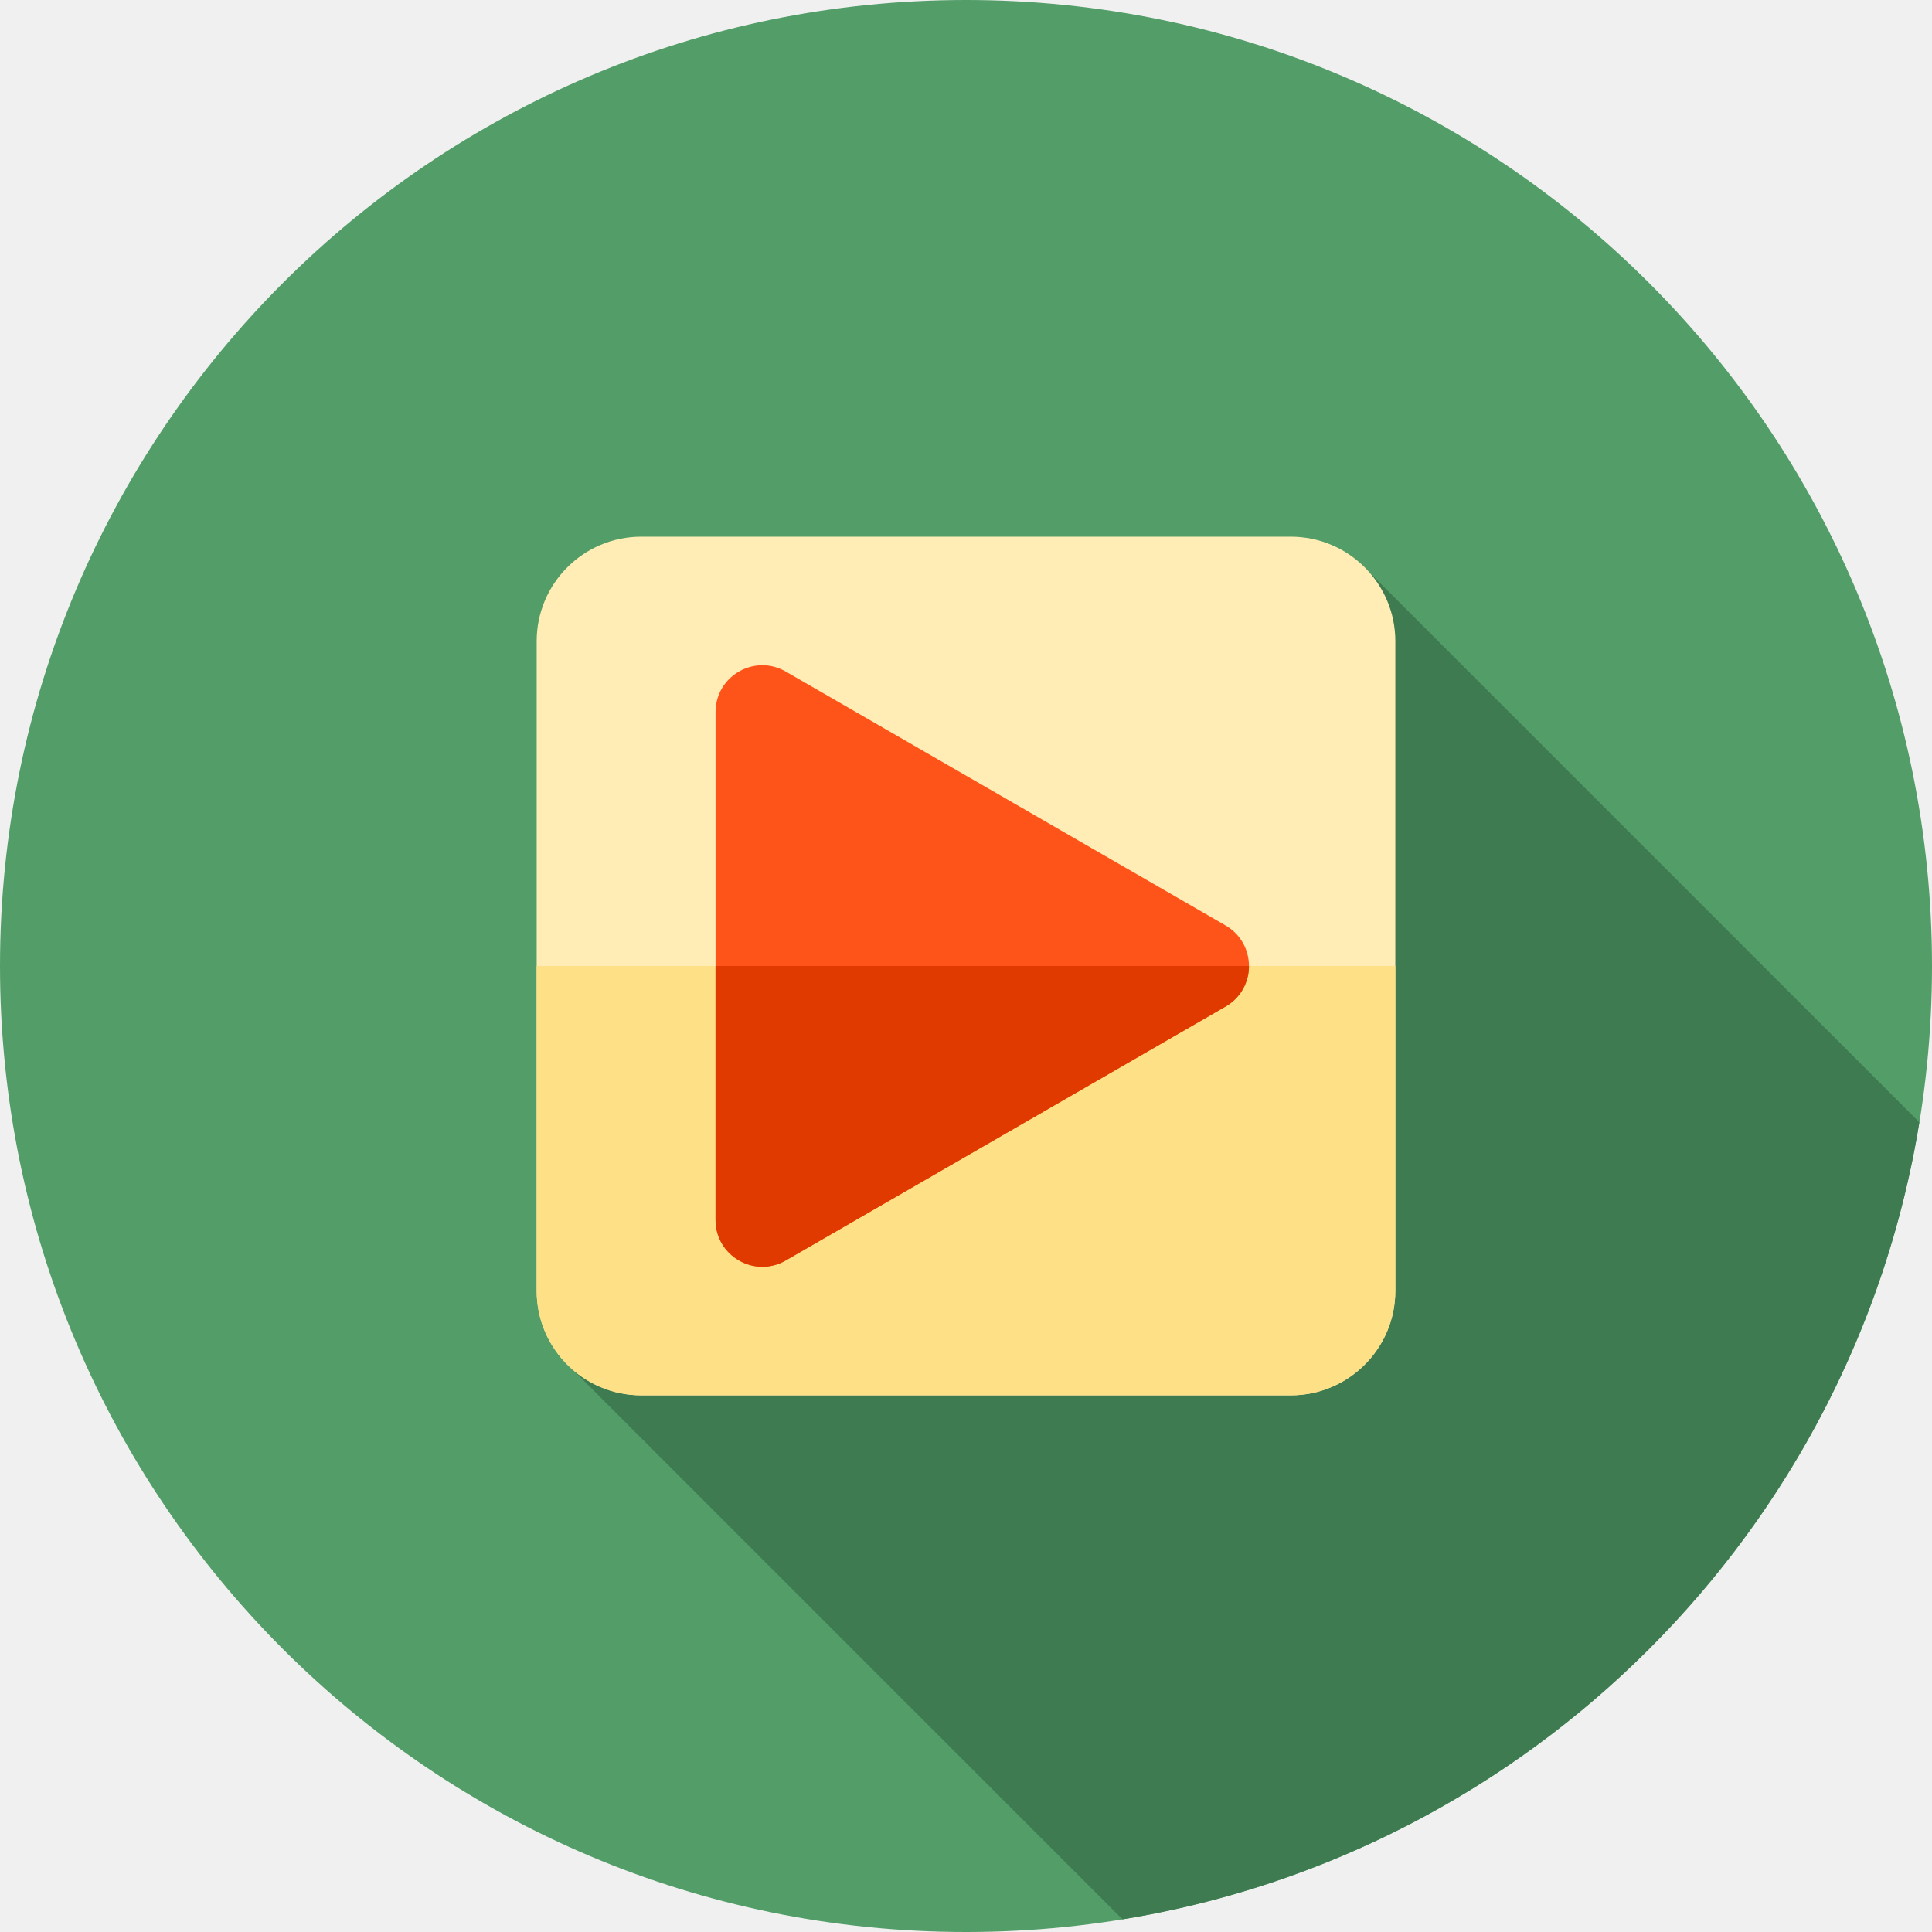
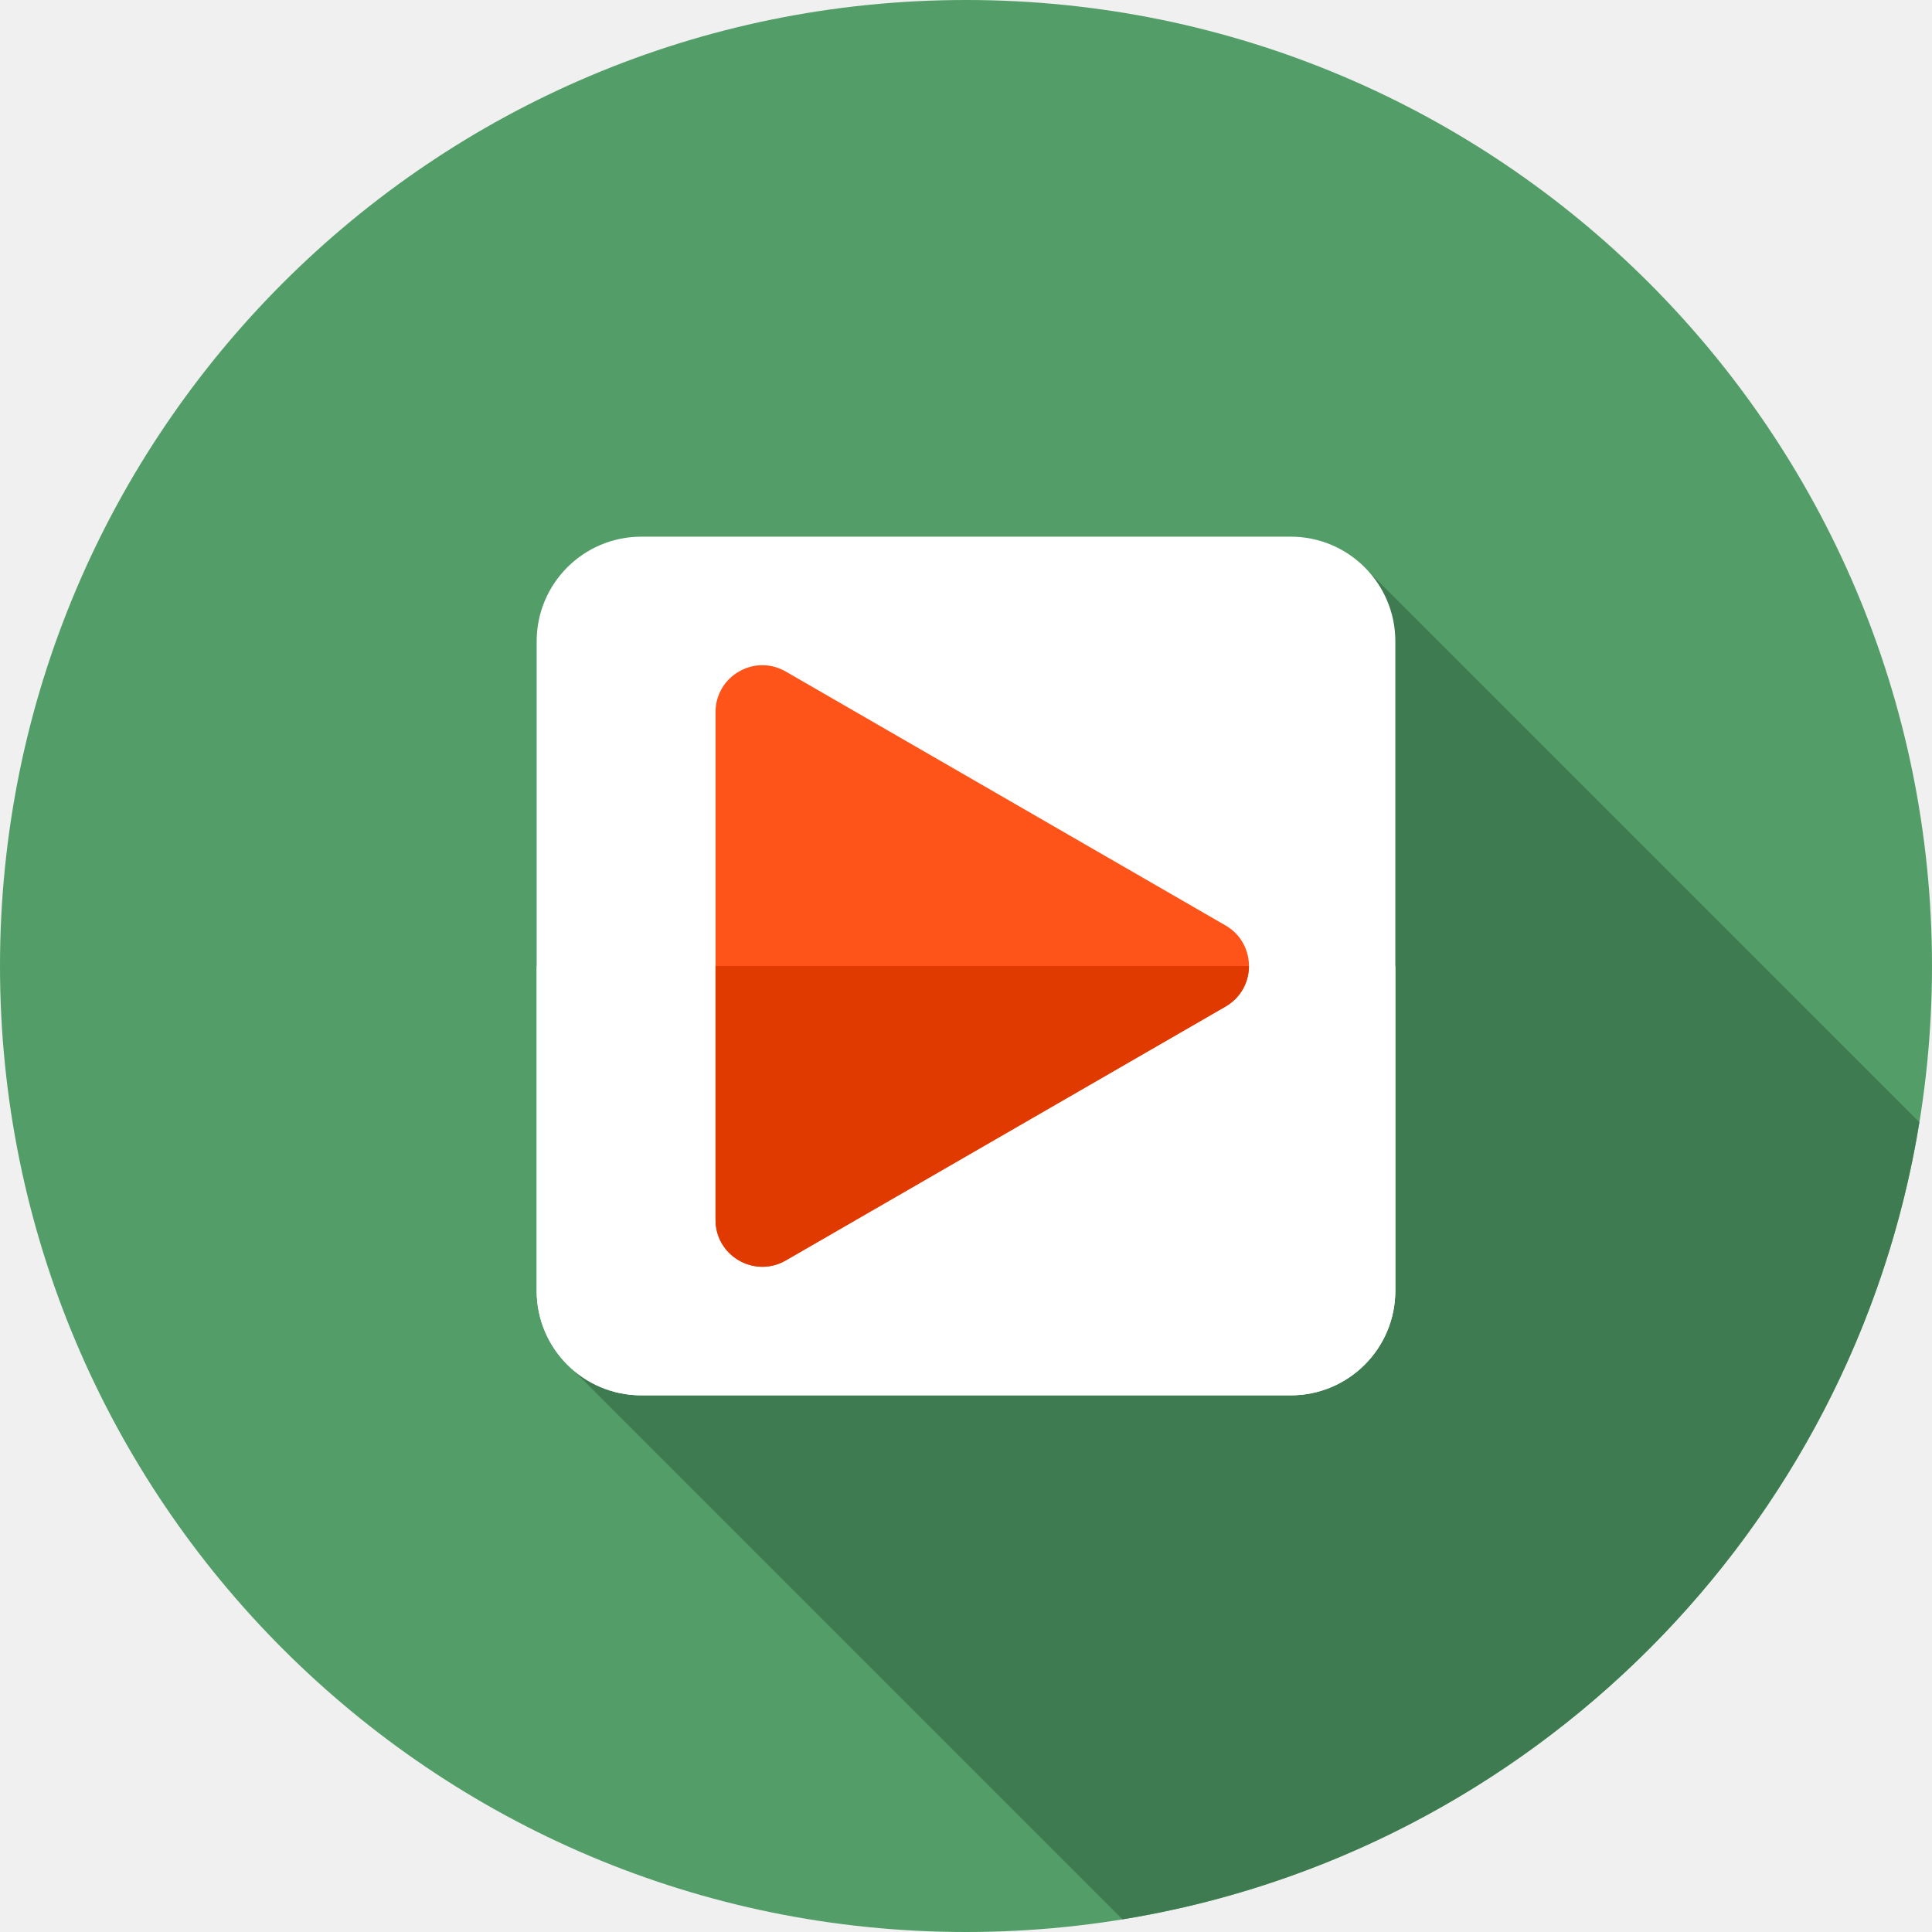
<svg xmlns="http://www.w3.org/2000/svg" version="1.1" id="Layer_1" x="0px" y="0px" viewBox="0 0 512 512" style="enable-background:new 0 0 512 512;" xml:space="preserve">
  <circle style="fill:#539E68;" cx="256" cy="256" r="256" />
  <path style="fill:#3f7b50;" d="M150.657,361.834L297.463,508.64c108.184-17.622,193.584-103.036,211.185-211.227l-146.032-146.03  L150.657,361.834z" />
-   <path style="fill:#FFEDB5;" d="M169.95,369.778h172.103c15.313,0,27.726-12.414,27.726-27.726V169.95  c0-15.313-12.414-27.727-27.726-27.727H169.95c-15.313,0-27.727,12.414-27.727,27.727v172.103  C142.222,357.364,154.636,369.778,169.95,369.778z" />
-   <path style="fill:#FEE187;" d="M142.222,256v86.052c0,15.313,12.414,27.726,27.726,27.726H342.05  c15.313,0,27.726-12.414,27.726-27.726V256H142.222z" />
+   <path style="fill:#fff;" d="M169.95,369.778h172.103c15.313,0,27.726-12.414,27.726-27.726V169.95  c0-15.313-12.414-27.727-27.726-27.727H169.95c-15.313,0-27.727,12.414-27.727,27.727v172.103  C142.222,357.364,154.636,369.778,169.95,369.778z" />
+   <path style="fill:#fff;" d="M142.222,256v86.052c0,15.313,12.414,27.726,27.726,27.726H342.05  c15.313,0,27.726-12.414,27.726-27.726V256H142.222z" />
  <path style="fill:#FF5419;" d="M208.236,177.967l116.545,67.287c8.271,4.775,8.271,16.715,0,21.492l-116.545,67.286  c-8.271,4.775-18.613-1.195-18.613-10.745V188.714C189.623,179.162,199.963,173.192,208.236,177.967z" />
  <path style="fill:#E03A00;" d="M189.623,323.286c0,9.552,10.34,15.522,18.613,10.745l116.545-67.286  c4.136-2.388,6.204-6.566,6.204-10.745h-141.36v67.286H189.623z" />
  <g>
</g>
  <g>
</g>
  <g>
</g>
  <g>
</g>
  <g>
</g>
  <g>
</g>
  <g>
</g>
  <g>
</g>
  <g>
</g>
  <g>
</g>
  <g>
</g>
  <g>
</g>
  <g>
</g>
  <g>
</g>
  <g>
</g>
</svg>
